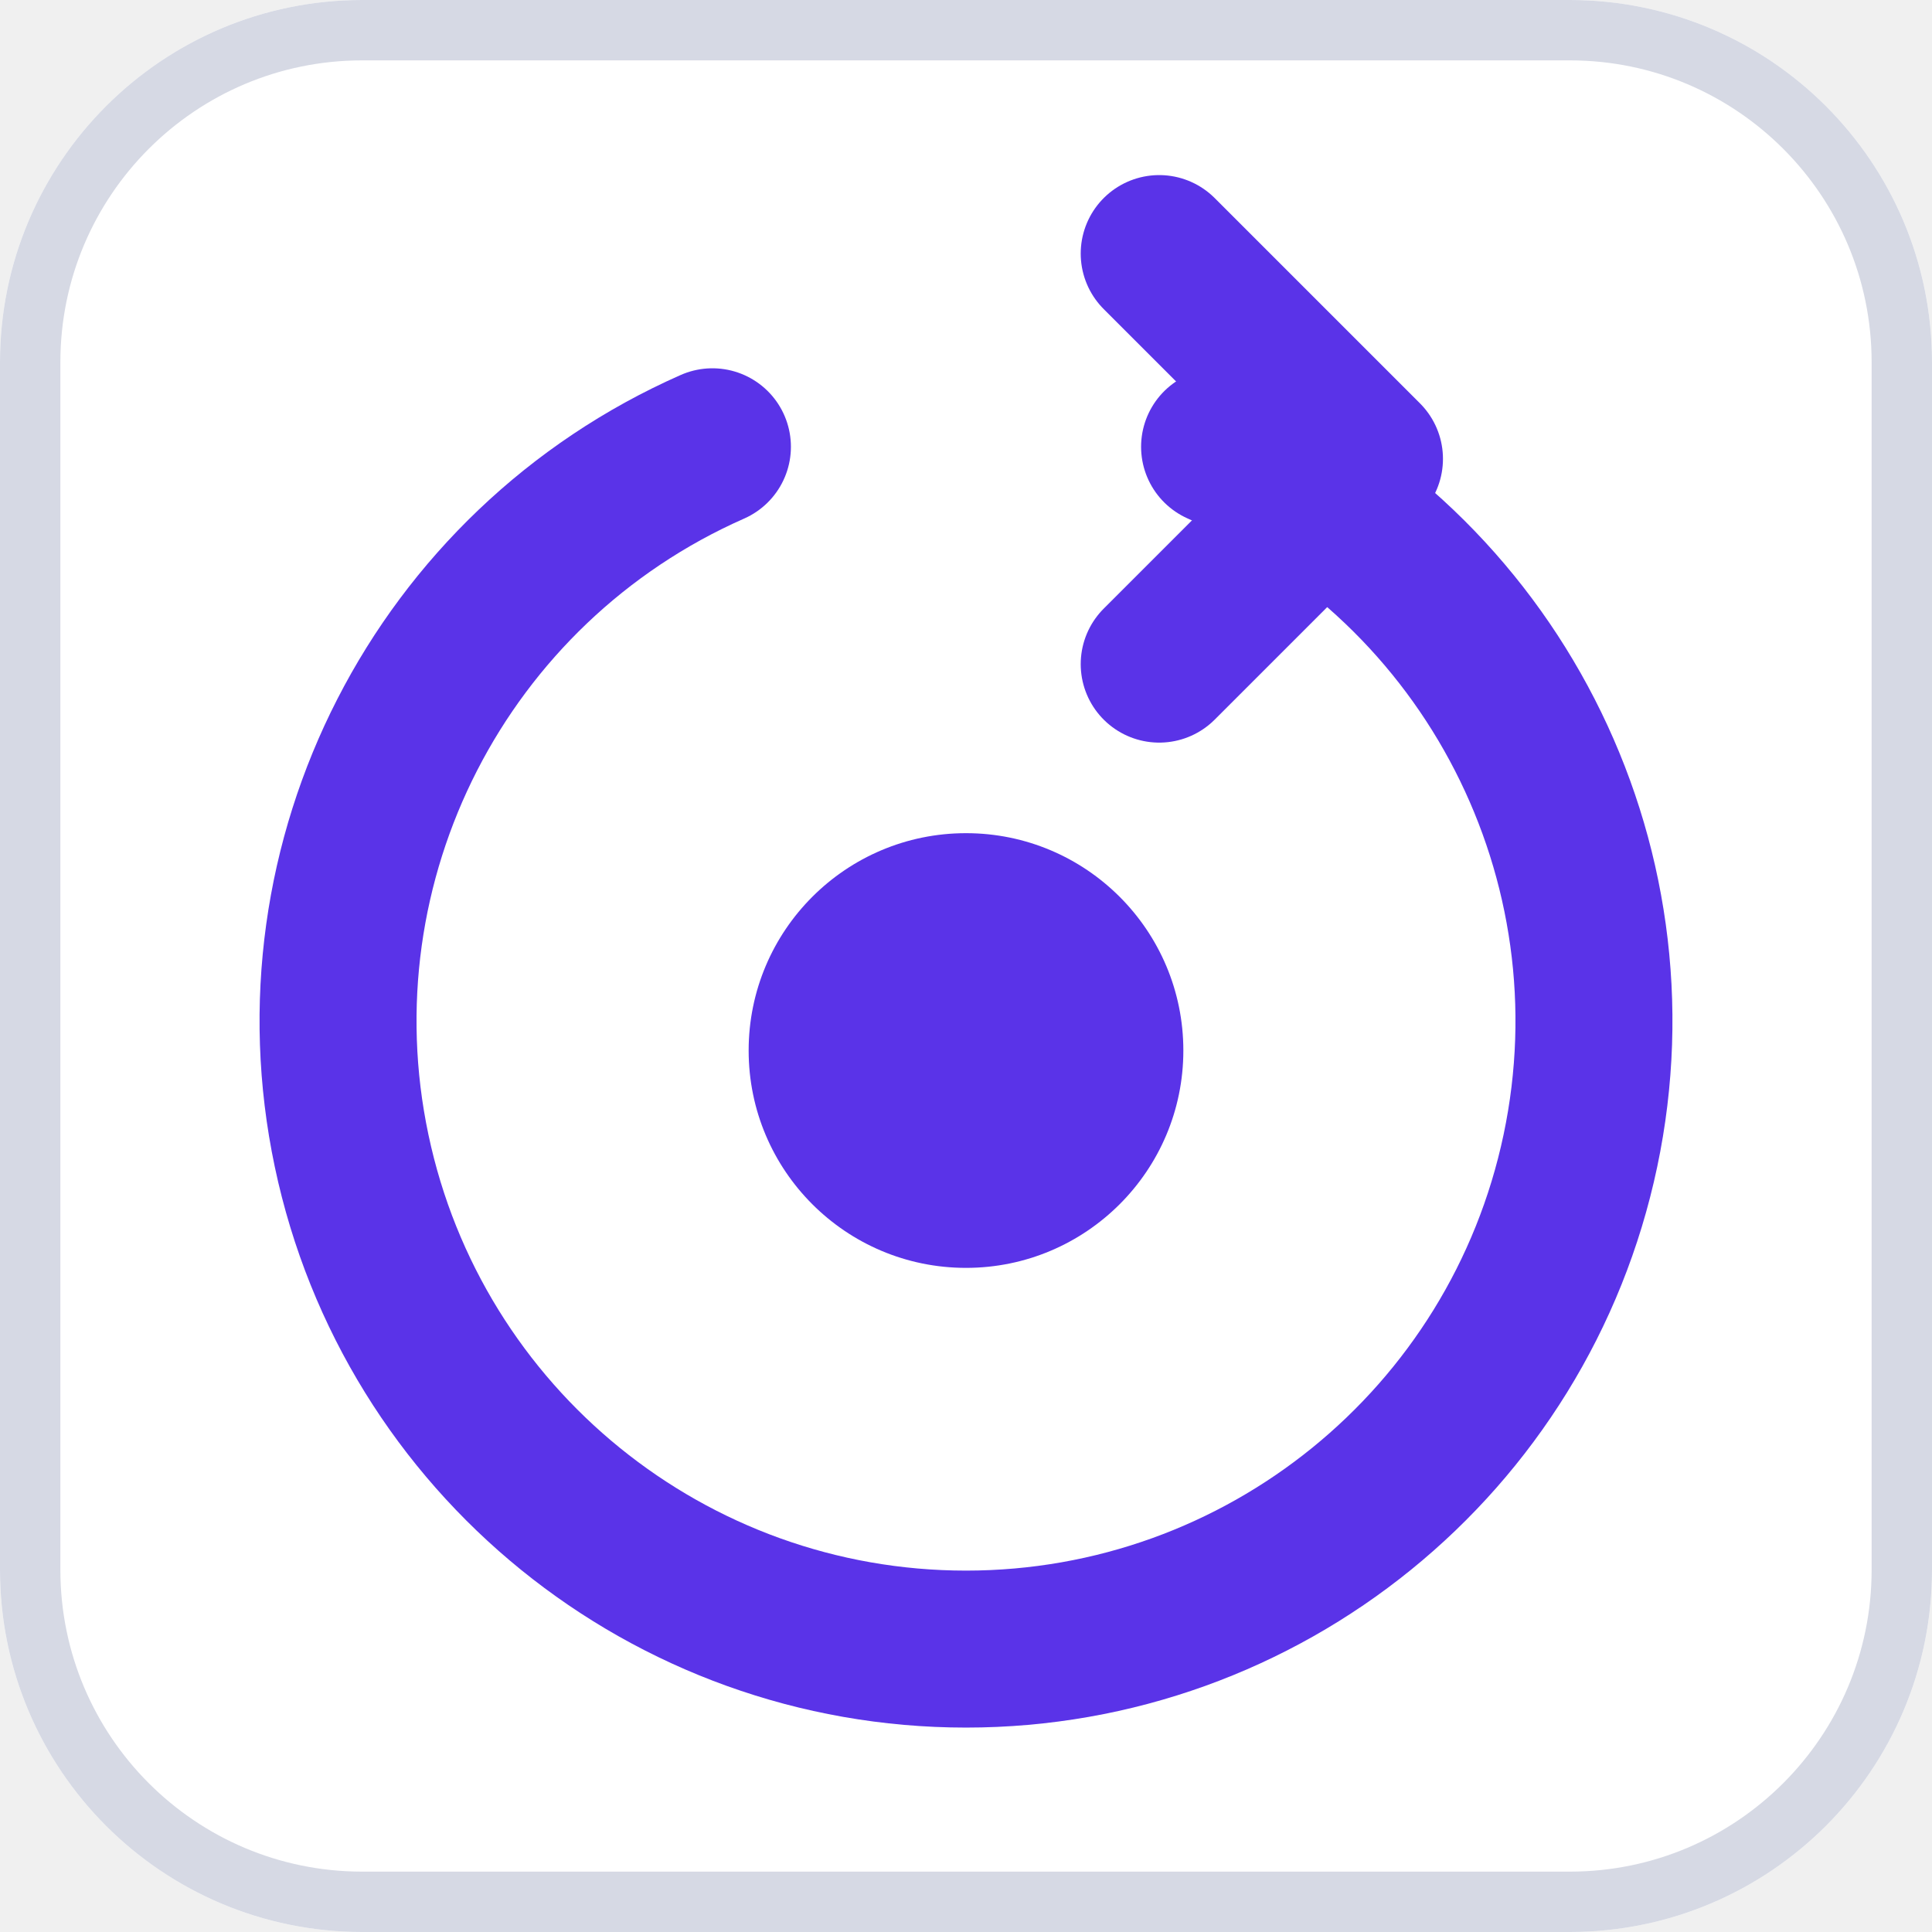
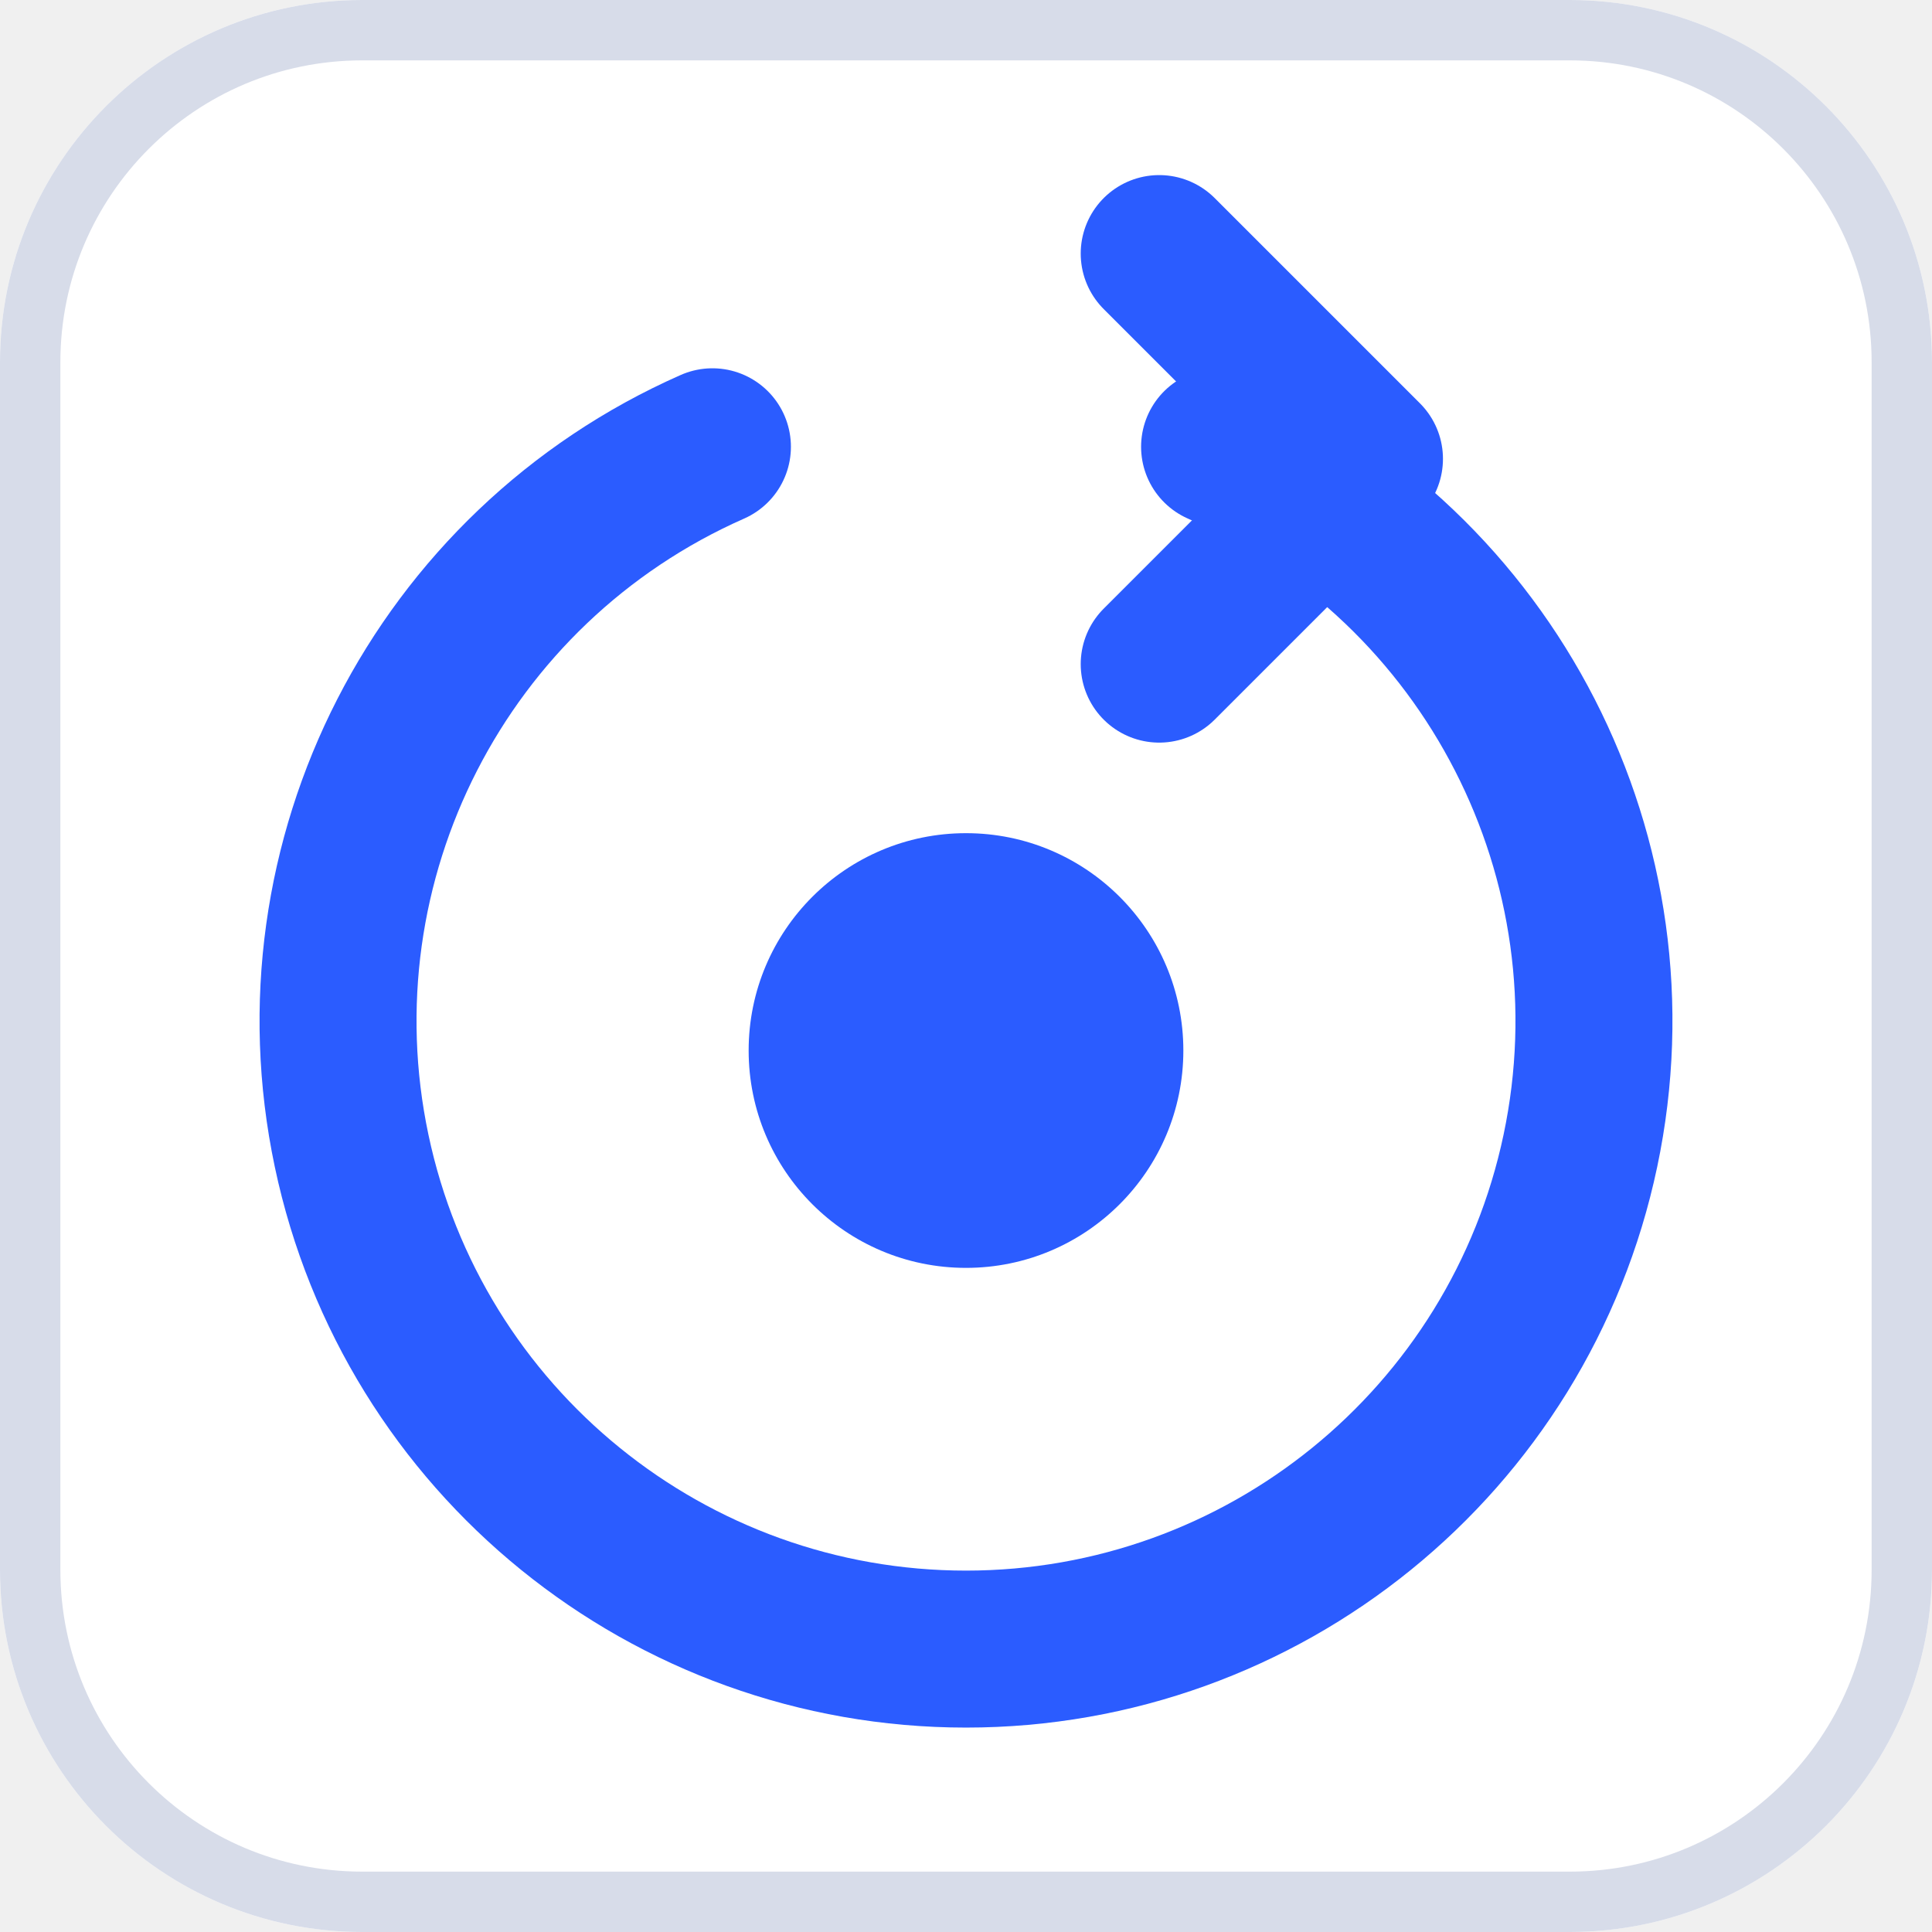
<svg xmlns="http://www.w3.org/2000/svg" viewBox="0 0 32 32">
  <rect width="32" height="32" rx="6" fill="#ffffff" />
-   <rect x="0.5" y="0.5" width="31" height="31" rx="5.5" fill="none" stroke="#d6d9e4" />
-   <g stroke="#5a33e8" stroke-width="2.6" stroke-linecap="round" fill="none">
+   <rect x="0.5" y="0.5" width="31" height="31" rx="5.5" fill="none" stroke="#d7dce9" />
+   <g stroke="#2b5cff" stroke-width="2.6" stroke-linecap="round" fill="none">
    <path d="M20.2 7.4a10.4 10.4 0 1 1-8.4 0" />
    <path d="M19.2 4.2 22.6 7.6 19.2 11" stroke-linejoin="round" />
  </g>
-   <circle cx="16" cy="17.4" r="3.6" fill="#5a33e8" />
+   <circle cx="16" cy="17.4" r="3.6" fill="#2b5cff" />
</svg>
